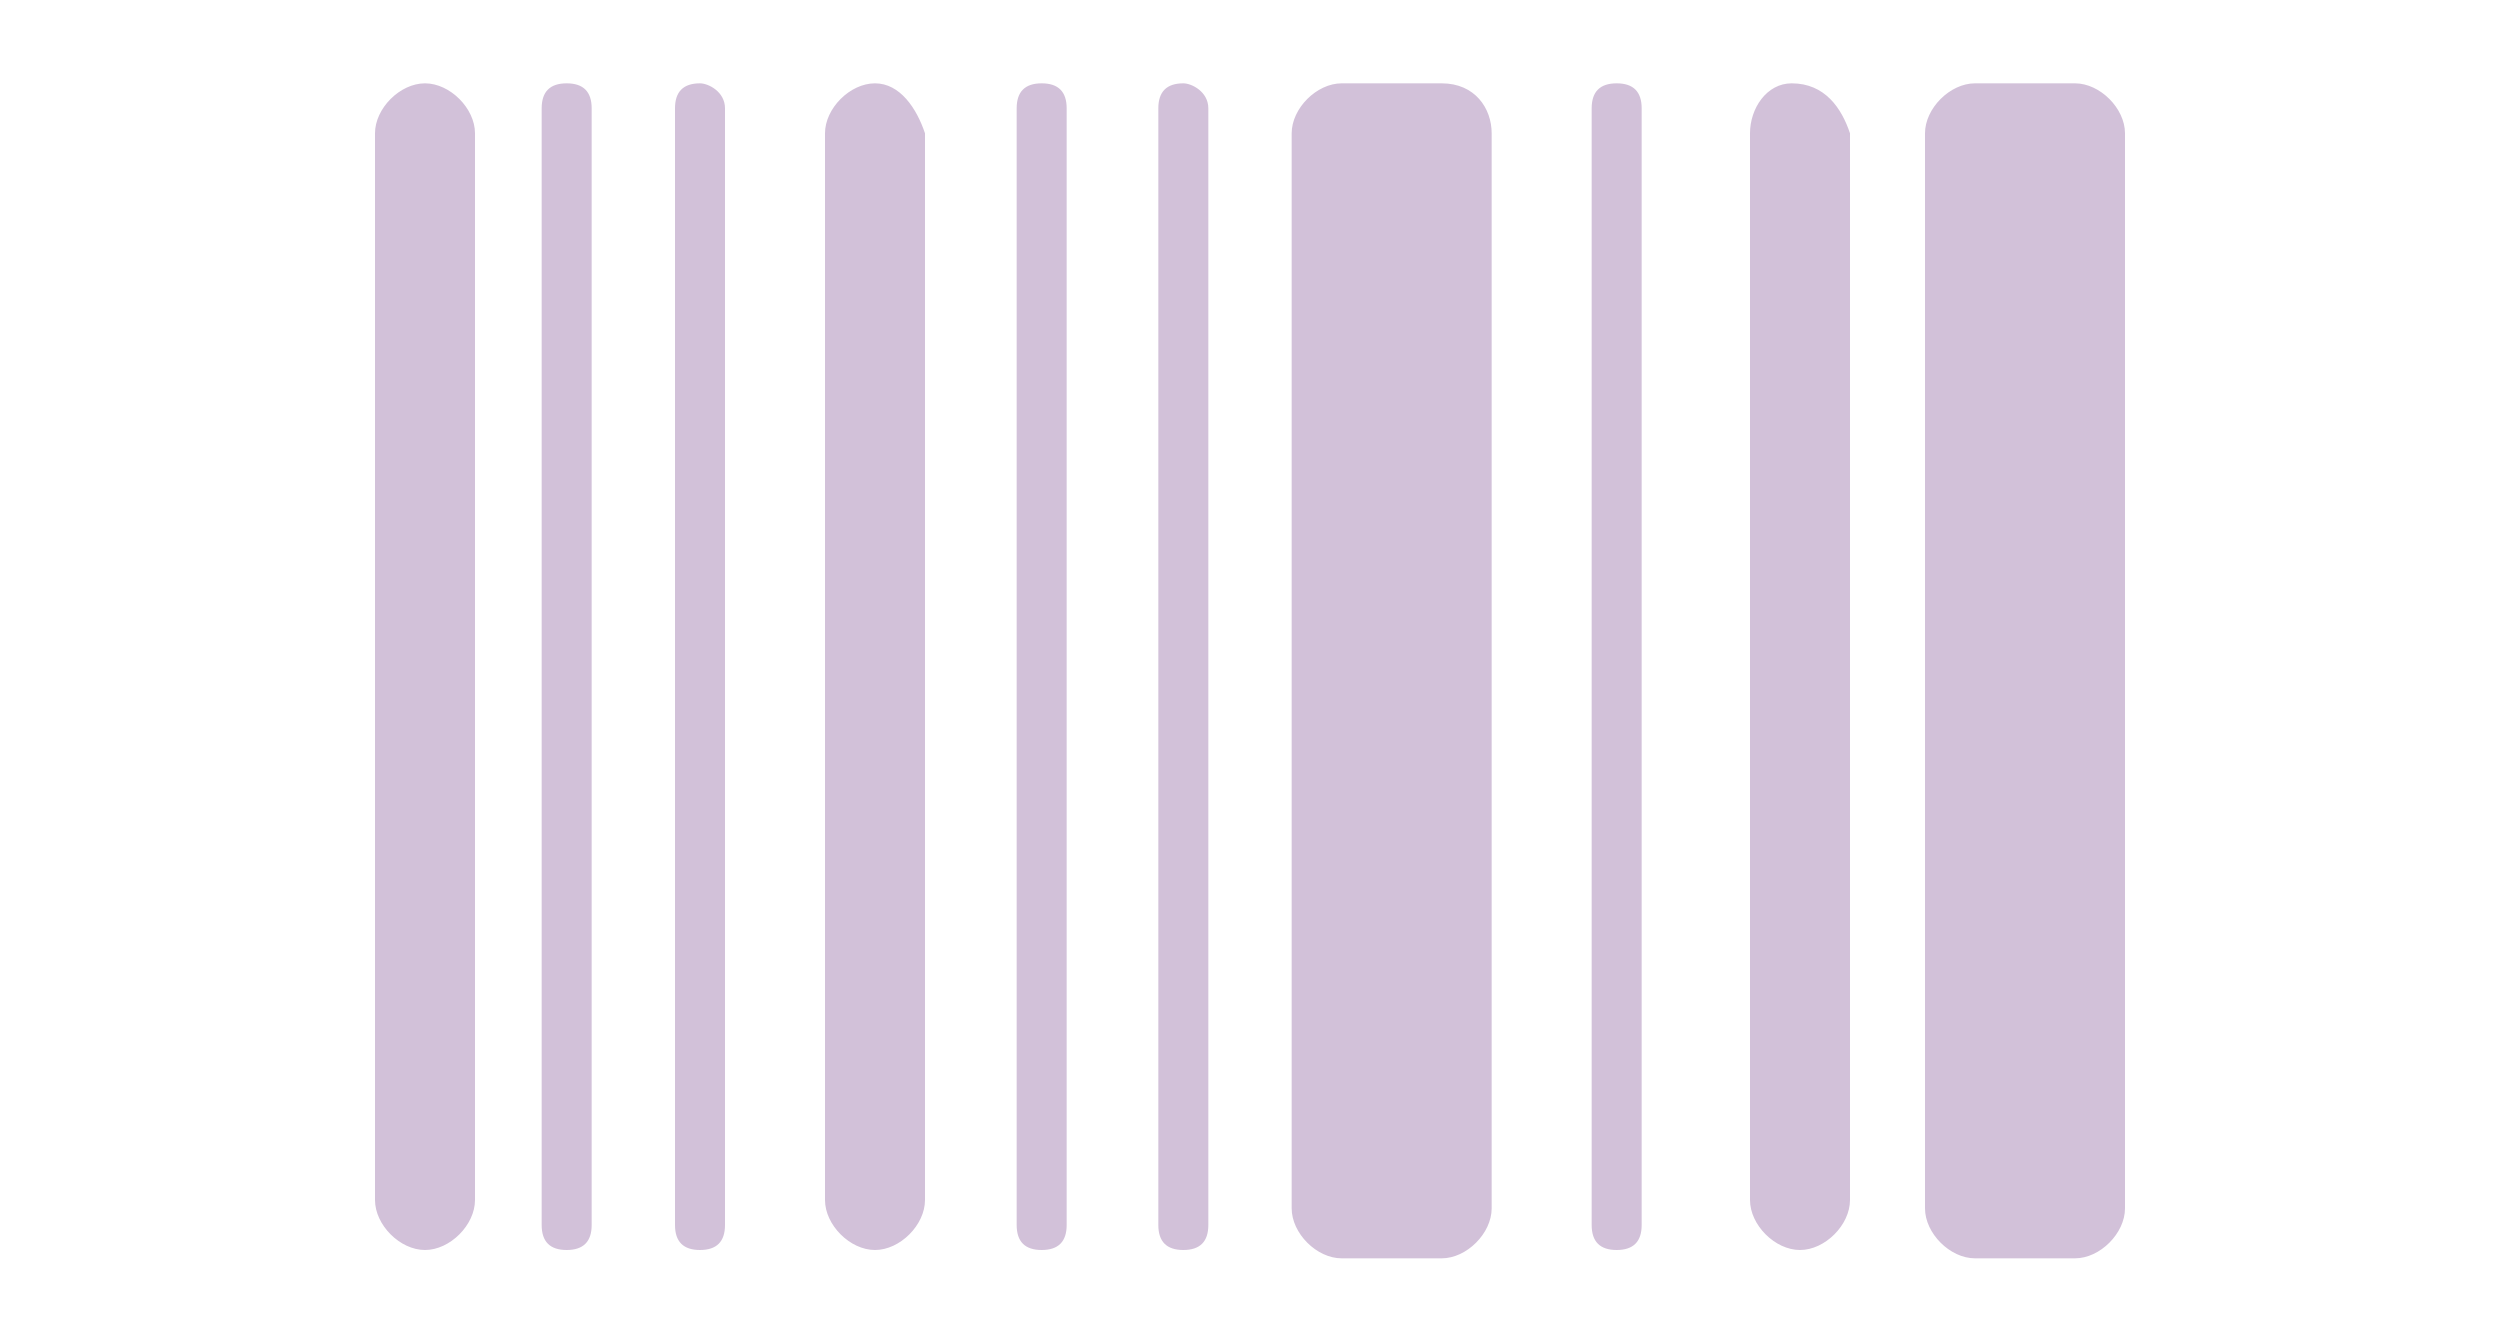
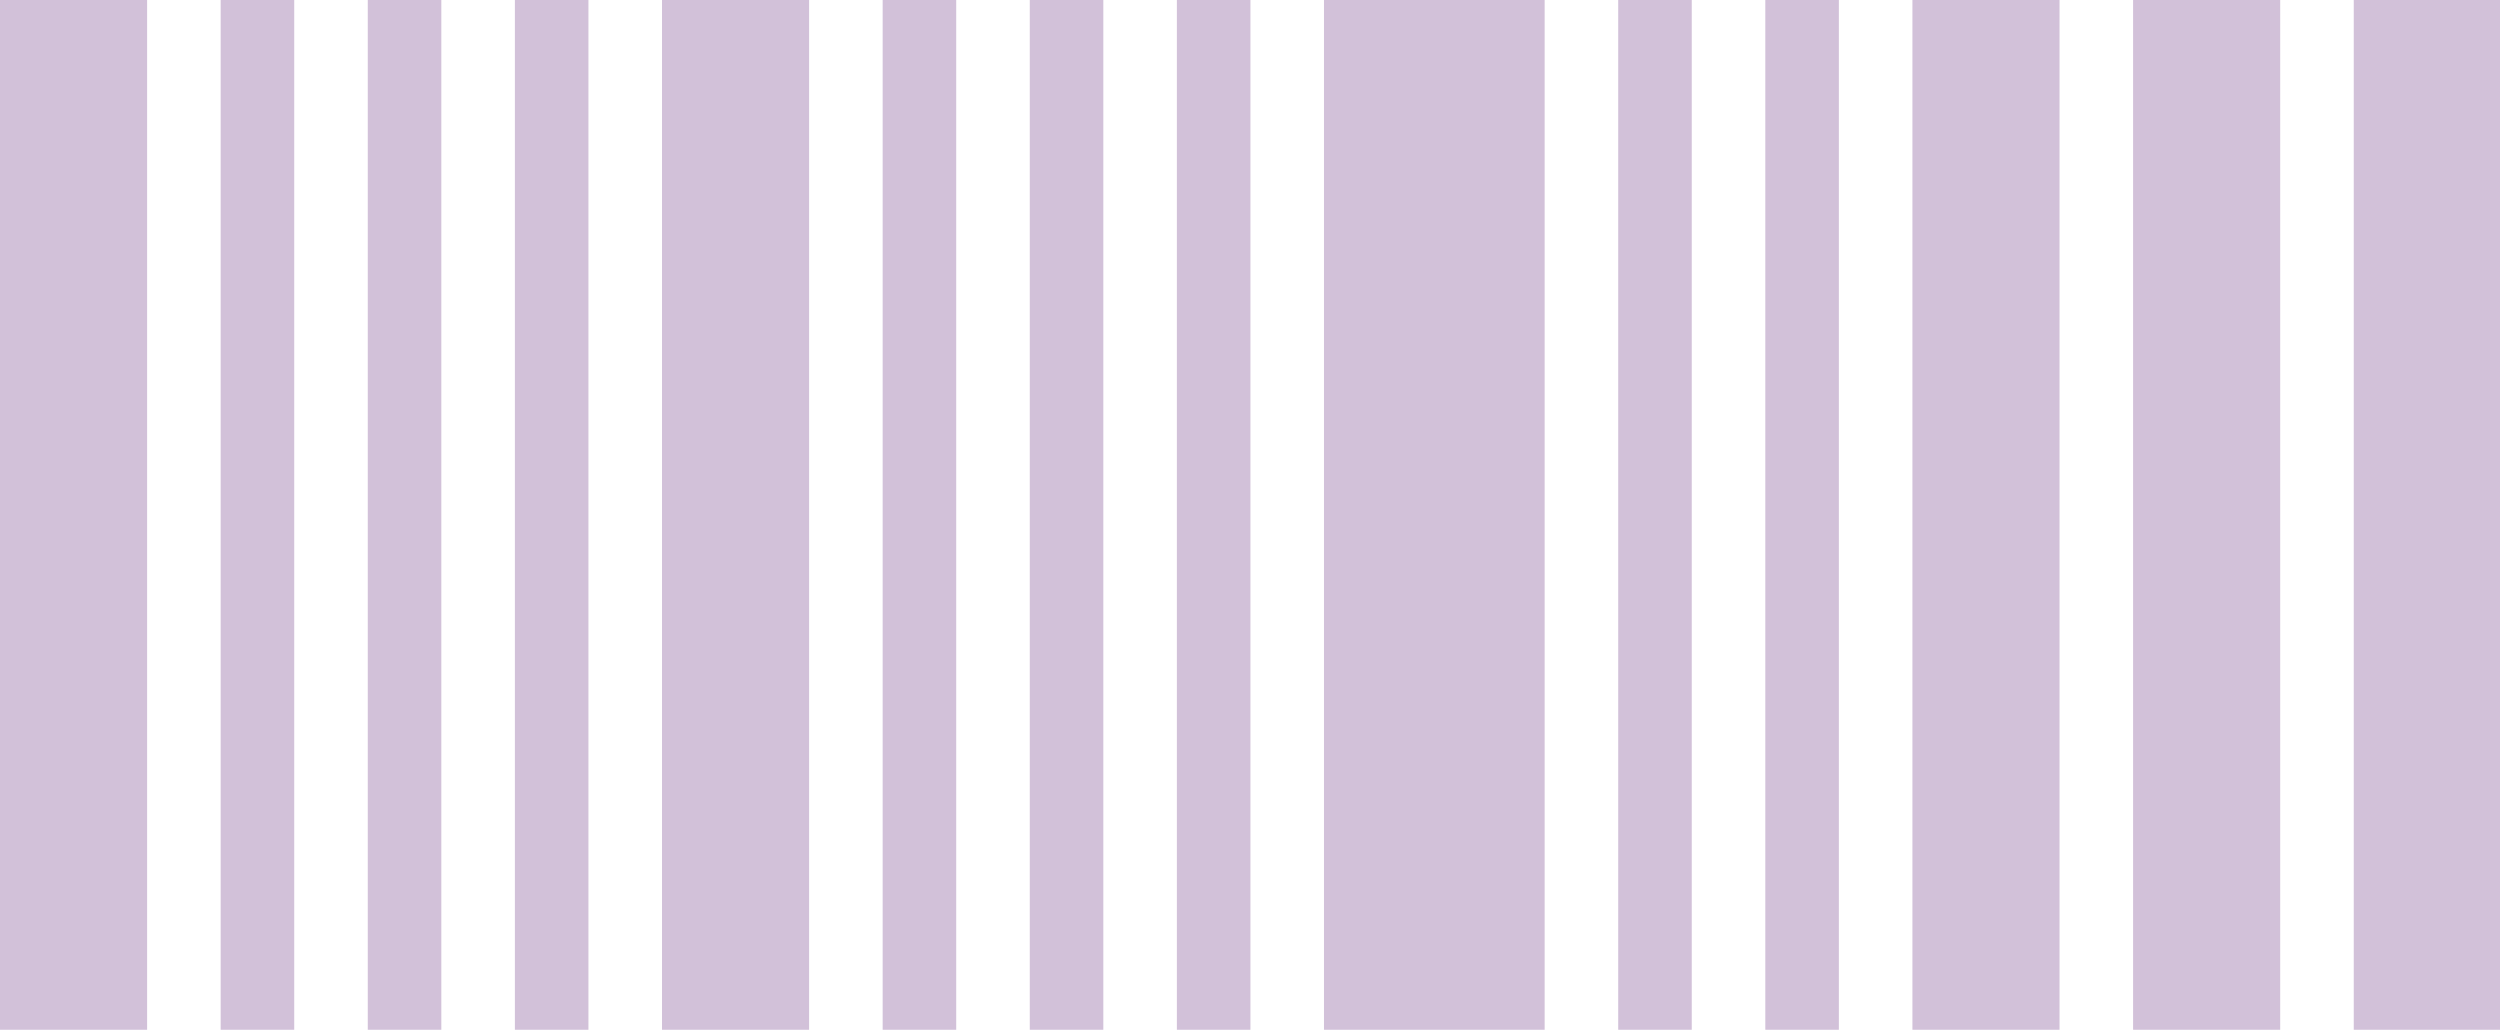
- <svg xmlns="http://www.w3.org/2000/svg" t="1758189755112" class="icon" viewBox="0 0 1920 1024" version="1.1" p-id="5099" width="375" height="200">
-   <path d="M672 64c-19.2 0-38.4 19.2-38.4 38.4v819.2c0 19.2 19.2 38.4 38.4 38.4s38.4-19.2 38.4-38.4V102.4c-6.4-19.2-19.2-38.4-38.4-38.4zM800 64c-12.8 0-19.2 6.4-19.2 19.2v857.6c0 12.8 6.4 19.2 19.2 19.2 12.8 0 19.2-6.4 19.2-19.2V83.2c0-12.8-6.4-19.2-19.2-19.2zM326.4 64c-19.2 0-38.4 19.2-38.4 38.4v819.2c0 19.2 19.2 38.4 38.4 38.4s38.4-19.2 38.4-38.4V102.4c0-19.2-19.2-38.4-38.4-38.4zM537.6 64c-12.8 0-19.2 6.4-19.2 19.2v857.6c0 12.8 6.4 19.2 19.2 19.2s19.2-6.4 19.2-19.2V83.2c0-12.8-12.8-19.2-19.2-19.2zM435.2 64c-12.8 0-19.2 6.4-19.2 19.2v857.6c0 12.8 6.4 19.2 19.2 19.2s19.2-6.4 19.2-19.2V83.2c0-12.8-6.4-19.2-19.2-19.2zM1376 64c-19.2 0-32 19.2-32 38.4v819.2c0 19.2 19.2 38.4 38.4 38.4s38.4-19.2 38.4-38.4V102.4c-6.4-19.2-19.2-38.4-44.8-38.4zM908.8 64c-12.8 0-19.2 6.4-19.2 19.2v857.6c0 12.8 6.4 19.2 19.2 19.2 12.8 0 19.2-6.4 19.2-19.2V83.2c0-12.8-12.8-19.2-19.2-19.2zM1593.6 64h-76.8c-19.2 0-38.4 19.2-38.4 38.4v825.6c0 19.2 19.2 38.4 38.4 38.4h76.8c19.2 0 38.4-19.2 38.4-38.4V102.4c0-19.2-19.2-38.4-38.4-38.4zM1241.6 64c-12.8 0-19.2 6.4-19.2 19.2v857.6c0 12.8 6.4 19.2 19.2 19.2 12.8 0 19.2-6.4 19.2-19.2V83.2c0-12.8-6.4-19.2-19.2-19.2zM1107.2 64h-76.8c-19.2 0-38.4 19.2-38.4 38.4v825.6c0 19.2 19.2 38.4 38.4 38.4h76.8c19.2 0 38.4-19.2 38.4-38.4V102.4c0-19.2-12.8-38.4-38.4-38.4z" fill="#d2c1d9" p-id="5100" />
+ <svg xmlns="http://www.w3.org/2000/svg" t="1758269648450" class="icon" viewBox="0 0 2486 1024" version="1.1" p-id="12342" width="485.547" height="200">
+   <path d="M2121.143 0h146.286v1024h-146.286V0z m219.429 0h146.286v1024h-146.286V0zM1316.571 0h219.429v1024h-219.429V0zM0 0h146.286v1024H0V0z m219.429 0h73.143v1024H219.429V0z m146.286 0h73.143v1024h-73.143V0z m146.286 0h73.143v1024h-73.143V0z m365.714 0h73.143v1024h-73.143V0z m146.286 0h73.143v1024h-73.143V0z m146.286 0h73.143v1024h-73.143V0z m438.857 0h73.143v1024h-73.143V0z m146.286 0h73.143v1024h-73.143V0zM658.286 0h146.286v1024h-146.286V0z m1243.429 0h146.286v1024h-146.286V0z" fill="#d2c1d9" p-id="12343" data-spm-anchor-id="a313x.search_index.0.i1.38583a81jMdLdf" class="selected" />
</svg>
